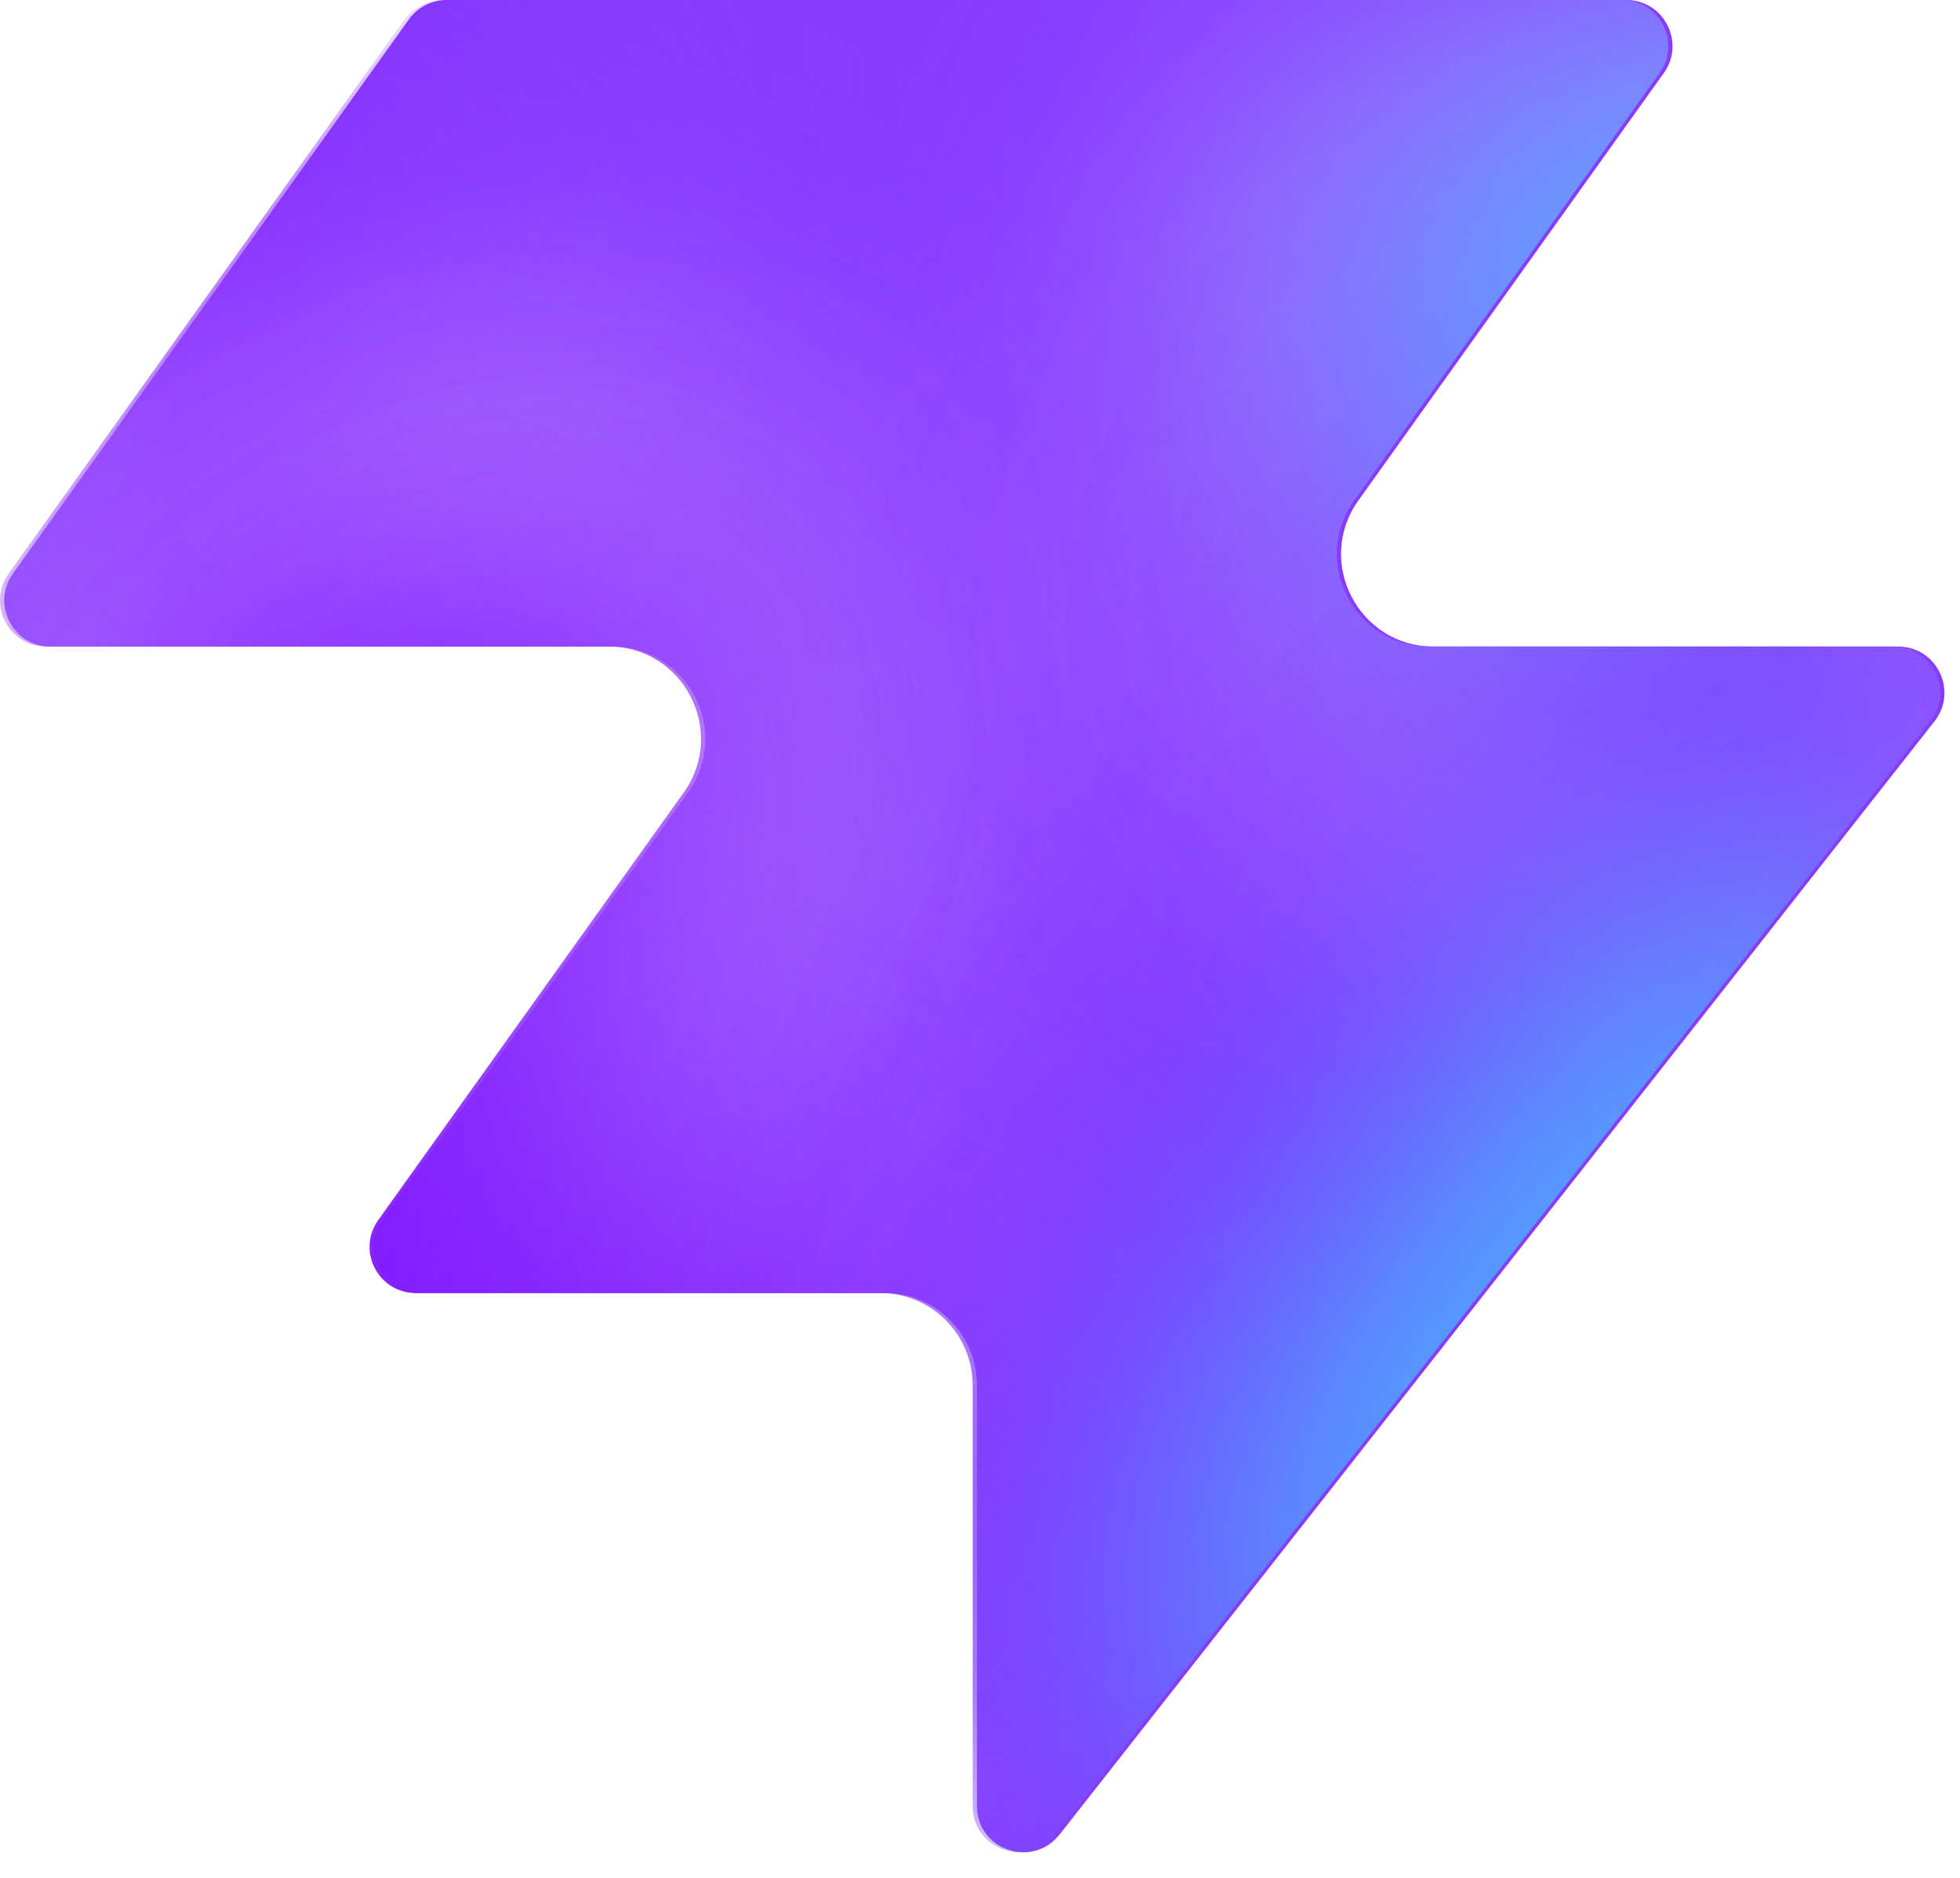
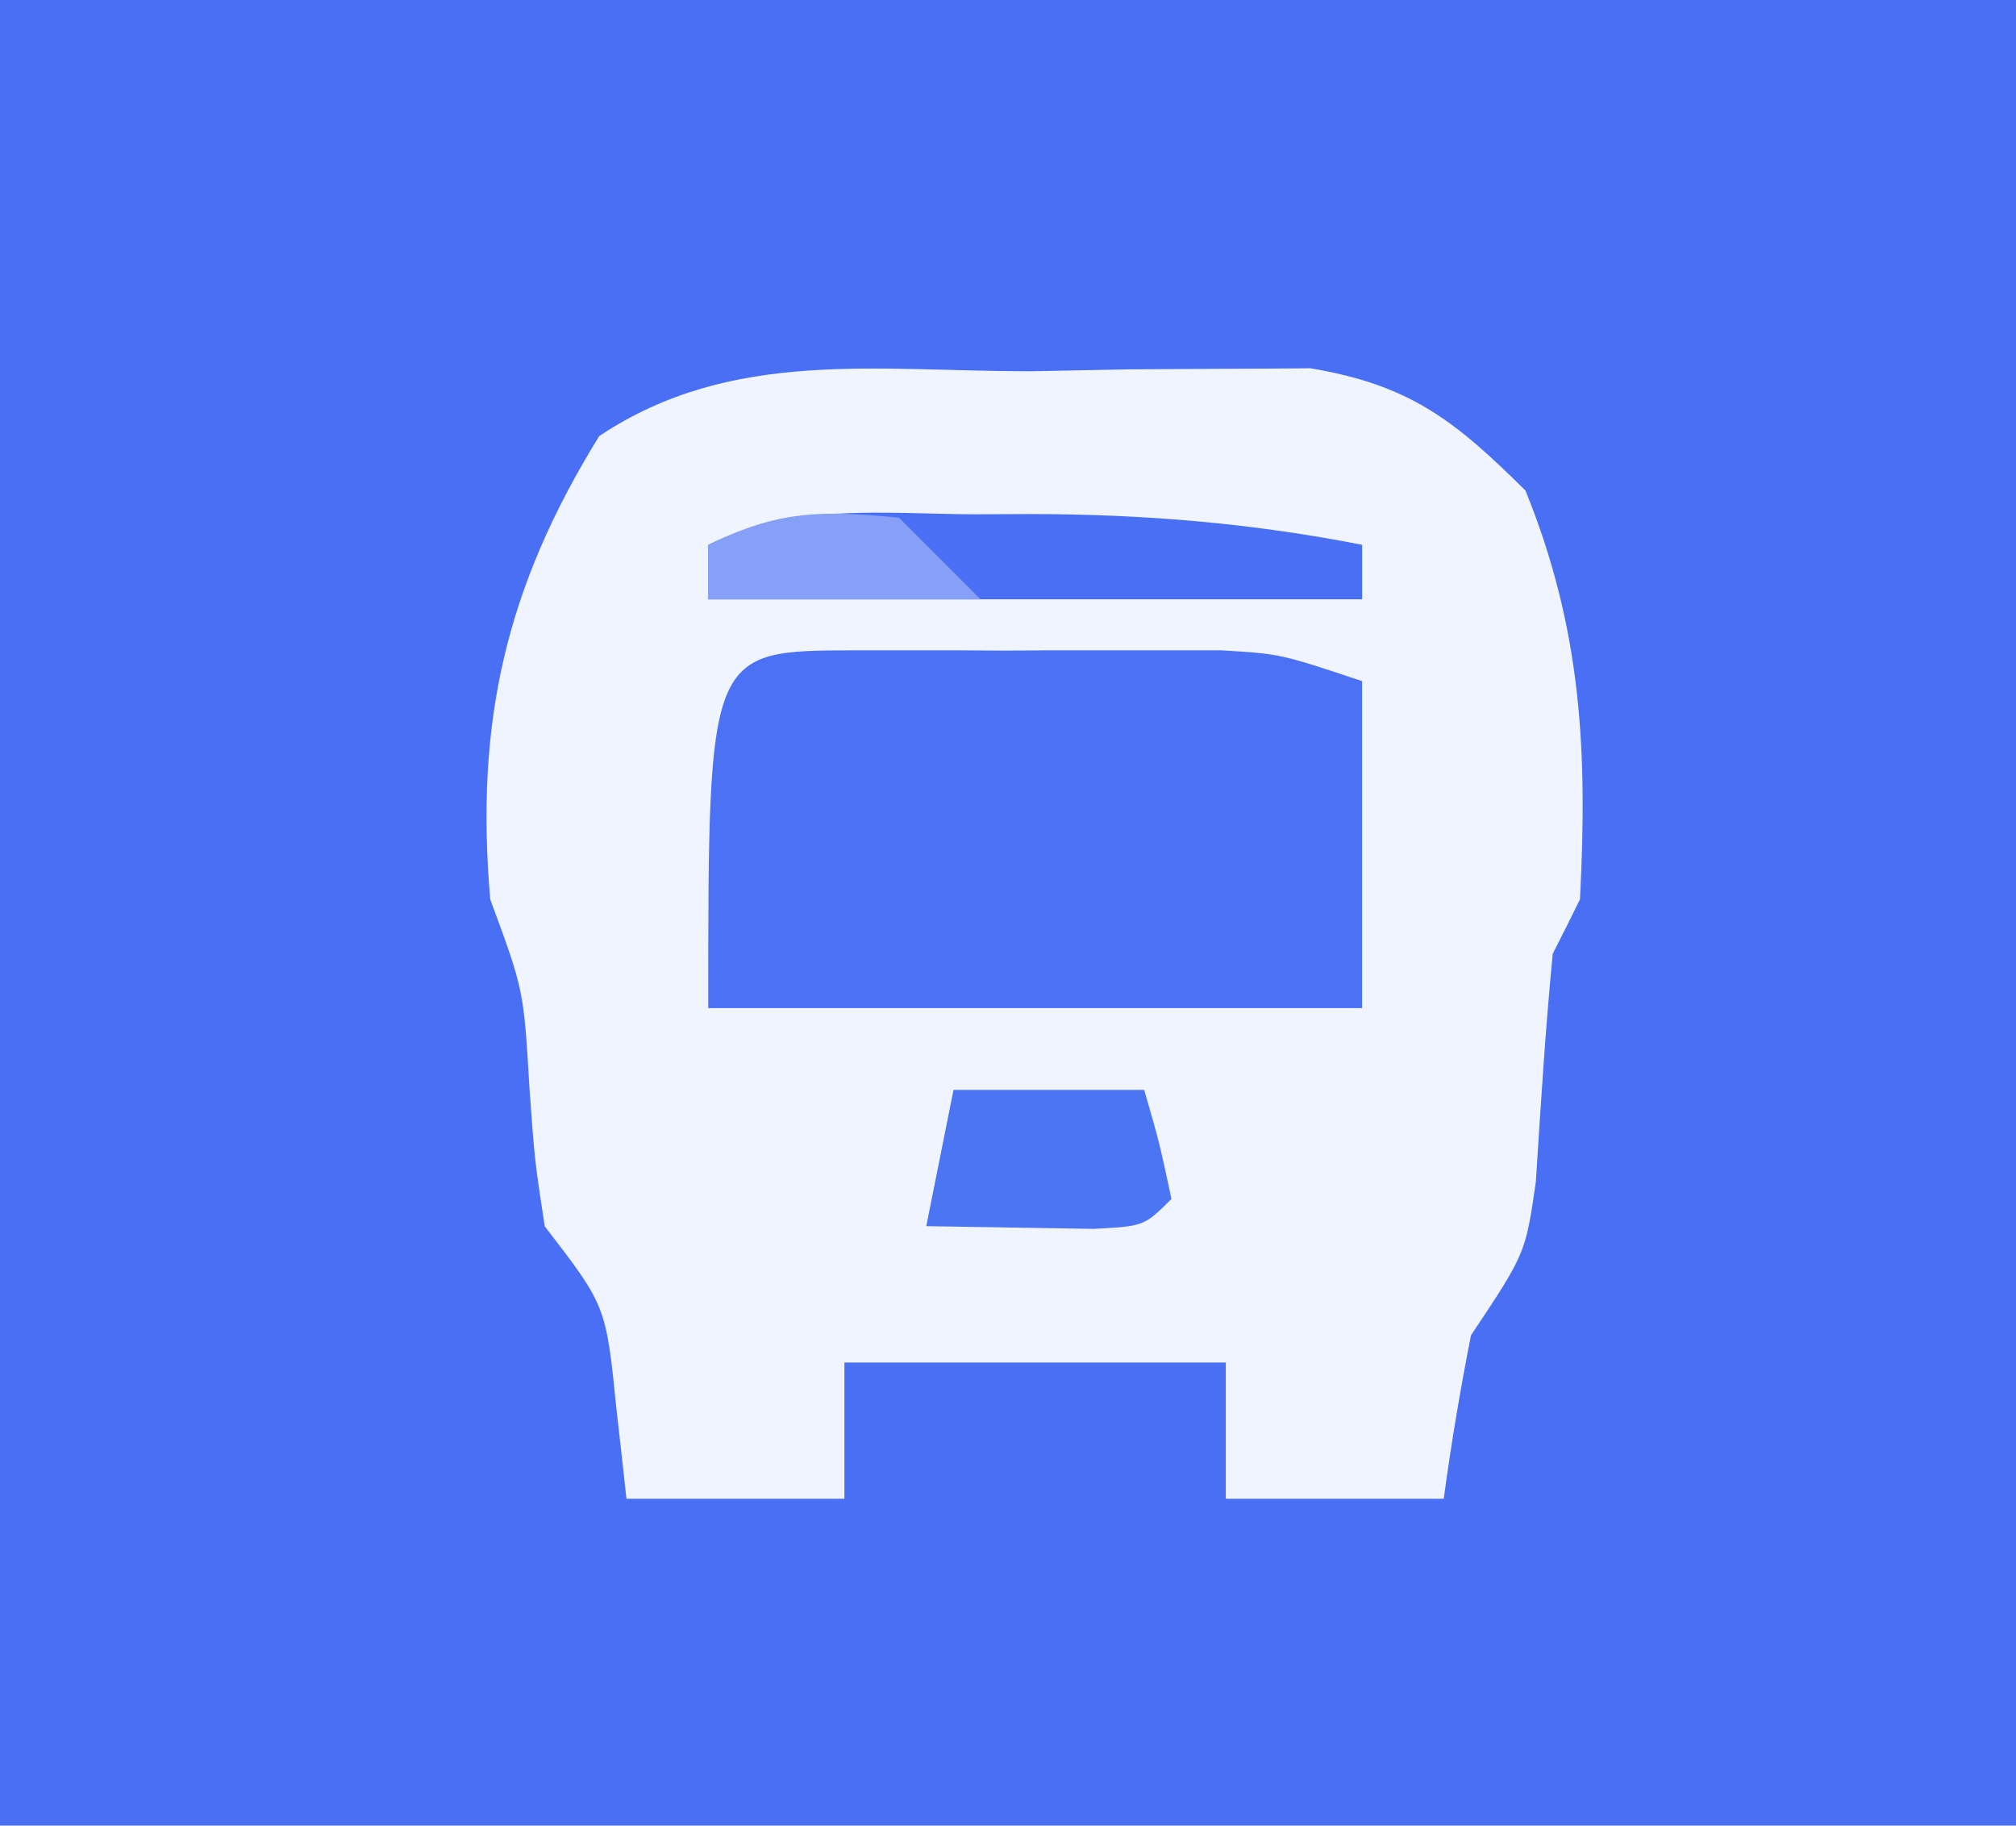
- <svg xmlns="http://www.w3.org/2000/svg" width="48" height="46" fill="none" viewBox="0 0 48 46">
-   <path fill="#863bff" d="M25.946 44.938c-.664.845-2.021.375-2.021-.698V33.937a2.26 2.26 0 0 0-2.262-2.262H10.287c-.92 0-1.456-1.04-.92-1.788l7.48-10.471c1.07-1.497 0-3.578-1.842-3.578H1.237c-.92 0-1.456-1.04-.92-1.788L10.013.474c.214-.297.556-.474.92-.474h28.894c.92 0 1.456 1.04.92 1.788l-7.48 10.471c-1.07 1.498 0 3.579 1.842 3.579h11.377c.943 0 1.473 1.088.89 1.83L25.947 44.94z" style="fill:#863bff;fill:color(display-p3 .525 .23 1);fill-opacity:1" />
-   <mask id="a" width="48" height="46" x="0" y="0" maskUnits="userSpaceOnUse" style="mask-type:alpha">
-     <path fill="#000" d="M25.842 44.938c-.664.844-2.021.375-2.021-.698V33.937a2.26 2.26 0 0 0-2.262-2.262H10.183c-.92 0-1.456-1.04-.92-1.788l7.48-10.471c1.07-1.498 0-3.579-1.842-3.579H1.133c-.92 0-1.456-1.04-.92-1.787L9.91.473c.214-.297.556-.474.92-.474h28.894c.92 0 1.456 1.04.92 1.788l-7.48 10.471c-1.07 1.498 0 3.578 1.842 3.578h11.377c.943 0 1.473 1.088.89 1.832L25.843 44.94z" style="fill:#000;fill-opacity:1" />
-   </mask>
-   <g mask="url(#a)">
-     <g filter="url(#b)">
-       <ellipse cx="5.508" cy="14.704" fill="#ede6ff" rx="5.508" ry="14.704" style="fill:#ede6ff;fill:color(display-p3 .927 .903 1);fill-opacity:1" transform="matrix(.00324 1 1 -.00324 -4.47 31.516)" />
-     </g>
-     <g filter="url(#c)">
-       <ellipse cx="10.399" cy="29.851" fill="#ede6ff" rx="10.399" ry="29.851" style="fill:#ede6ff;fill:color(display-p3 .927 .903 1);fill-opacity:1" transform="matrix(.00324 1 1 -.00324 -39.328 7.883)" />
-     </g>
-     <g filter="url(#d)">
-       <ellipse cx="5.508" cy="30.487" fill="#7e14ff" rx="5.508" ry="30.487" style="fill:#7e14ff;fill:color(display-p3 .492 .077 1);fill-opacity:1" transform="rotate(89.814 -25.913 -14.639)scale(1 -1)" />
-     </g>
-     <g filter="url(#e)">
-       <ellipse cx="5.508" cy="30.599" fill="#7e14ff" rx="5.508" ry="30.599" style="fill:#7e14ff;fill:color(display-p3 .492 .077 1);fill-opacity:1" transform="rotate(89.814 -32.644 -3.334)scale(1 -1)" />
-     </g>
-     <g filter="url(#f)">
-       <ellipse cx="5.508" cy="30.599" fill="#7e14ff" rx="5.508" ry="30.599" style="fill:#7e14ff;fill:color(display-p3 .492 .077 1);fill-opacity:1" transform="matrix(.00324 1 1 -.00324 -34.34 30.47)" />
-     </g>
-     <g filter="url(#g)">
-       <ellipse cx="14.072" cy="22.078" fill="#ede6ff" rx="14.072" ry="22.078" style="fill:#ede6ff;fill:color(display-p3 .927 .903 1);fill-opacity:1" transform="rotate(93.35 24.506 48.493)scale(-1 1)" />
-     </g>
-     <g filter="url(#h)">
-       <ellipse cx="3.47" cy="21.501" fill="#7e14ff" rx="3.47" ry="21.501" style="fill:#7e14ff;fill:color(display-p3 .492 .077 1);fill-opacity:1" transform="rotate(89.009 28.708 47.59)scale(-1 1)" />
-     </g>
-     <g filter="url(#i)">
-       <ellipse cx="3.47" cy="21.501" fill="#7e14ff" rx="3.47" ry="21.501" style="fill:#7e14ff;fill:color(display-p3 .492 .077 1);fill-opacity:1" transform="rotate(89.009 28.708 47.59)scale(-1 1)" />
-     </g>
-     <g filter="url(#j)">
-       <ellipse cx=".387" cy="8.972" fill="#7e14ff" rx="4.407" ry="29.108" style="fill:#7e14ff;fill:color(display-p3 .492 .077 1);fill-opacity:1" transform="rotate(39.51 .387 8.972)" />
-     </g>
-     <g filter="url(#k)">
-       <ellipse cx="47.523" cy="-6.092" fill="#7e14ff" rx="4.407" ry="29.108" style="fill:#7e14ff;fill:color(display-p3 .492 .077 1);fill-opacity:1" transform="rotate(37.892 47.523 -6.092)" />
-     </g>
-     <g filter="url(#l)">
-       <ellipse cx="41.412" cy="6.333" fill="#47bfff" rx="5.971" ry="9.665" style="fill:#47bfff;fill:color(display-p3 .28 .748 1);fill-opacity:1" transform="rotate(37.892 41.412 6.333)" />
-     </g>
-     <g filter="url(#m)">
-       <ellipse cx="-1.879" cy="38.332" fill="#7e14ff" rx="4.407" ry="29.108" style="fill:#7e14ff;fill:color(display-p3 .492 .077 1);fill-opacity:1" transform="rotate(37.892 -1.88 38.332)" />
-     </g>
-     <g filter="url(#n)">
-       <ellipse cx="-1.879" cy="38.332" fill="#7e14ff" rx="4.407" ry="29.108" style="fill:#7e14ff;fill:color(display-p3 .492 .077 1);fill-opacity:1" transform="rotate(37.892 -1.88 38.332)" />
-     </g>
-     <g filter="url(#o)">
-       <ellipse cx="35.651" cy="29.907" fill="#7e14ff" rx="4.407" ry="29.108" style="fill:#7e14ff;fill:color(display-p3 .492 .077 1);fill-opacity:1" transform="rotate(37.892 35.651 29.907)" />
-     </g>
-     <g filter="url(#p)">
-       <ellipse cx="38.418" cy="32.4" fill="#47bfff" rx="5.971" ry="15.297" style="fill:#47bfff;fill:color(display-p3 .28 .748 1);fill-opacity:1" transform="rotate(37.892 38.418 32.4)" />
-     </g>
-   </g>
-   <defs>
-     <filter id="b" width="60.045" height="41.654" x="-19.77" y="16.149" color-interpolation-filters="sRGB" filterUnits="userSpaceOnUse">
-       <feFlood flood-opacity="0" result="BackgroundImageFix" />
-       <feBlend in="SourceGraphic" in2="BackgroundImageFix" result="shape" />
-       <feGaussianBlur result="effect1_foregroundBlur_2002_17158" stdDeviation="7.659" />
-     </filter>
-     <filter id="c" width="90.34" height="51.437" x="-54.613" y="-7.533" color-interpolation-filters="sRGB" filterUnits="userSpaceOnUse">
-       <feFlood flood-opacity="0" result="BackgroundImageFix" />
-       <feBlend in="SourceGraphic" in2="BackgroundImageFix" result="shape" />
-       <feGaussianBlur result="effect1_foregroundBlur_2002_17158" stdDeviation="7.659" />
-     </filter>
-     <filter id="d" width="79.355" height="29.4" x="-49.64" y="2.03" color-interpolation-filters="sRGB" filterUnits="userSpaceOnUse">
-       <feFlood flood-opacity="0" result="BackgroundImageFix" />
-       <feBlend in="SourceGraphic" in2="BackgroundImageFix" result="shape" />
-       <feGaussianBlur result="effect1_foregroundBlur_2002_17158" stdDeviation="4.596" />
-     </filter>
-     <filter id="e" width="79.579" height="29.4" x="-45.045" y="20.029" color-interpolation-filters="sRGB" filterUnits="userSpaceOnUse">
-       <feFlood flood-opacity="0" result="BackgroundImageFix" />
-       <feBlend in="SourceGraphic" in2="BackgroundImageFix" result="shape" />
-       <feGaussianBlur result="effect1_foregroundBlur_2002_17158" stdDeviation="4.596" />
-     </filter>
-     <filter id="f" width="79.579" height="29.4" x="-43.513" y="21.178" color-interpolation-filters="sRGB" filterUnits="userSpaceOnUse">
-       <feFlood flood-opacity="0" result="BackgroundImageFix" />
-       <feBlend in="SourceGraphic" in2="BackgroundImageFix" result="shape" />
-       <feGaussianBlur result="effect1_foregroundBlur_2002_17158" stdDeviation="4.596" />
-     </filter>
-     <filter id="g" width="74.749" height="58.852" x="15.756" y="-17.901" color-interpolation-filters="sRGB" filterUnits="userSpaceOnUse">
-       <feFlood flood-opacity="0" result="BackgroundImageFix" />
-       <feBlend in="SourceGraphic" in2="BackgroundImageFix" result="shape" />
-       <feGaussianBlur result="effect1_foregroundBlur_2002_17158" stdDeviation="7.659" />
-     </filter>
-     <filter id="h" width="61.377" height="25.362" x="23.548" y="2.284" color-interpolation-filters="sRGB" filterUnits="userSpaceOnUse">
-       <feFlood flood-opacity="0" result="BackgroundImageFix" />
-       <feBlend in="SourceGraphic" in2="BackgroundImageFix" result="shape" />
-       <feGaussianBlur result="effect1_foregroundBlur_2002_17158" stdDeviation="4.596" />
-     </filter>
-     <filter id="i" width="61.377" height="25.362" x="23.548" y="2.284" color-interpolation-filters="sRGB" filterUnits="userSpaceOnUse">
-       <feFlood flood-opacity="0" result="BackgroundImageFix" />
-       <feBlend in="SourceGraphic" in2="BackgroundImageFix" result="shape" />
-       <feGaussianBlur result="effect1_foregroundBlur_2002_17158" stdDeviation="4.596" />
-     </filter>
-     <filter id="j" width="56.045" height="63.649" x="-27.636" y="-22.853" color-interpolation-filters="sRGB" filterUnits="userSpaceOnUse">
-       <feFlood flood-opacity="0" result="BackgroundImageFix" />
-       <feBlend in="SourceGraphic" in2="BackgroundImageFix" result="shape" />
-       <feGaussianBlur result="effect1_foregroundBlur_2002_17158" stdDeviation="4.596" />
-     </filter>
-     <filter id="k" width="54.814" height="64.646" x="20.116" y="-38.415" color-interpolation-filters="sRGB" filterUnits="userSpaceOnUse">
-       <feFlood flood-opacity="0" result="BackgroundImageFix" />
-       <feBlend in="SourceGraphic" in2="BackgroundImageFix" result="shape" />
-       <feGaussianBlur result="effect1_foregroundBlur_2002_17158" stdDeviation="4.596" />
-     </filter>
-     <filter id="l" width="33.541" height="35.313" x="24.641" y="-11.323" color-interpolation-filters="sRGB" filterUnits="userSpaceOnUse">
-       <feFlood flood-opacity="0" result="BackgroundImageFix" />
-       <feBlend in="SourceGraphic" in2="BackgroundImageFix" result="shape" />
-       <feGaussianBlur result="effect1_foregroundBlur_2002_17158" stdDeviation="4.596" />
-     </filter>
-     <filter id="m" width="54.814" height="64.646" x="-29.286" y="6.009" color-interpolation-filters="sRGB" filterUnits="userSpaceOnUse">
-       <feFlood flood-opacity="0" result="BackgroundImageFix" />
-       <feBlend in="SourceGraphic" in2="BackgroundImageFix" result="shape" />
-       <feGaussianBlur result="effect1_foregroundBlur_2002_17158" stdDeviation="4.596" />
-     </filter>
-     <filter id="n" width="54.814" height="64.646" x="-29.286" y="6.009" color-interpolation-filters="sRGB" filterUnits="userSpaceOnUse">
-       <feFlood flood-opacity="0" result="BackgroundImageFix" />
-       <feBlend in="SourceGraphic" in2="BackgroundImageFix" result="shape" />
-       <feGaussianBlur result="effect1_foregroundBlur_2002_17158" stdDeviation="4.596" />
-     </filter>
-     <filter id="o" width="54.814" height="64.646" x="8.244" y="-2.416" color-interpolation-filters="sRGB" filterUnits="userSpaceOnUse">
-       <feFlood flood-opacity="0" result="BackgroundImageFix" />
-       <feBlend in="SourceGraphic" in2="BackgroundImageFix" result="shape" />
-       <feGaussianBlur result="effect1_foregroundBlur_2002_17158" stdDeviation="4.596" />
-     </filter>
-     <filter id="p" width="39.409" height="43.623" x="18.713" y="10.588" color-interpolation-filters="sRGB" filterUnits="userSpaceOnUse">
-       <feFlood flood-opacity="0" result="BackgroundImageFix" />
-       <feBlend in="SourceGraphic" in2="BackgroundImageFix" result="shape" />
-       <feGaussianBlur result="effect1_foregroundBlur_2002_17158" stdDeviation="4.596" />
-     </filter>
-   </defs>
+ <svg xmlns="http://www.w3.org/2000/svg" version="1.1" width="74" height="67">
+   <path d="M0 0 C24.42 0 48.84 0 74 0 C74 22.11 74 44.22 74 67 C49.58 67 25.16 67 0 67 C0 44.89 0 22.78 0 0 Z " fill="#486FF4" transform="translate(0,0)" />
+   <path d="M0 0 C1.18 -0.02 2.37 -0.05 3.59 -0.07 C5.3 -0.08 5.3 -0.08 7.05 -0.09 C8.1 -0.09 9.14 -0.1 10.22 -0.11 C13.87 0.5 15.51 1.79 18.12 4.38 C20.19 9.48 20.4 13.96 20.12 19.38 C19.8 20.03 19.47 20.7 19.12 21.38 C18.85 24.16 18.68 26.95 18.5 29.75 C18.12 32.38 18.12 32.38 16.12 35.38 C15.73 37.36 15.39 39.37 15.12 41.38 C12.48 41.38 9.84 41.38 7.12 41.38 C7.12 39.73 7.12 38.08 7.12 36.38 C2.5 36.38 -2.12 36.38 -6.88 36.38 C-6.88 38.02 -6.88 39.67 -6.88 41.38 C-9.52 41.38 -12.16 41.38 -14.88 41.38 C-15 40.28 -15.12 39.19 -15.25 38.06 C-15.63 34.3 -15.63 34.3 -17.88 31.38 C-18.25 28.96 -18.25 28.96 -18.44 26.31 C-18.65 22.71 -18.65 22.71 -19.88 19.38 C-20.44 12.91 -19.32 7.94 -15.88 2.38 C-11.03 -0.86 -5.7 0.01 0 0 Z " fill="#F0F4FE" transform="translate(37.875,13.625)" />
+   <path d="M0 0 C1.33 -0 1.33 -0 2.68 -0 C3.62 -0 4.55 0 5.51 0.01 C6.43 0 7.36 0 8.31 -0 C9.64 -0 9.64 -0 11 0 C11.82 0 12.63 0 13.47 0 C15.63 0.13 15.63 0.13 18.63 1.13 C18.63 5.09 18.63 9.05 18.63 13.13 C10.71 13.13 2.79 13.13 -5.37 13.13 C-5.37 0.01 -5.37 0.01 0 0 Z " fill="#4B71F4" transform="translate(31.36719,23.86719)" />
+   <path d="M0 0 C0.7 -0 1.41 -0.01 2.13 -0.01 C6.28 -0 10.17 0.32 14.25 1.12 C14.25 1.79 14.25 2.45 14.25 3.12 C6.33 3.12 -1.59 3.12 -9.75 3.12 C-9.75 2.46 -9.75 1.8 -9.75 1.12 C-6.65 -0.42 -3.39 -0.02 0 0 Z " fill="#4970F4" transform="translate(35.75,18.875)" />
+   <path d="M0 0 C2.31 0 4.62 0 7 0 C7.56 1.94 7.56 1.94 8 4 C7 5 7 5 5.15 5.1 C3.1 5.07 1.05 5.03 -1 5 C-0.67 3.35 -0.34 1.7 0 0 Z " fill="#4C75F4" transform="translate(35,40)" />
+   <path d="M0 0 C0.99 0.99 1.98 1.98 3 3 C-0.3 3 -3.6 3 -7 3 C-7 2.34 -7 1.68 -7 1 C-4.45 -0.27 -2.83 -0.28 0 0 Z " fill="#869FF7" transform="translate(33,19)" />
</svg>
